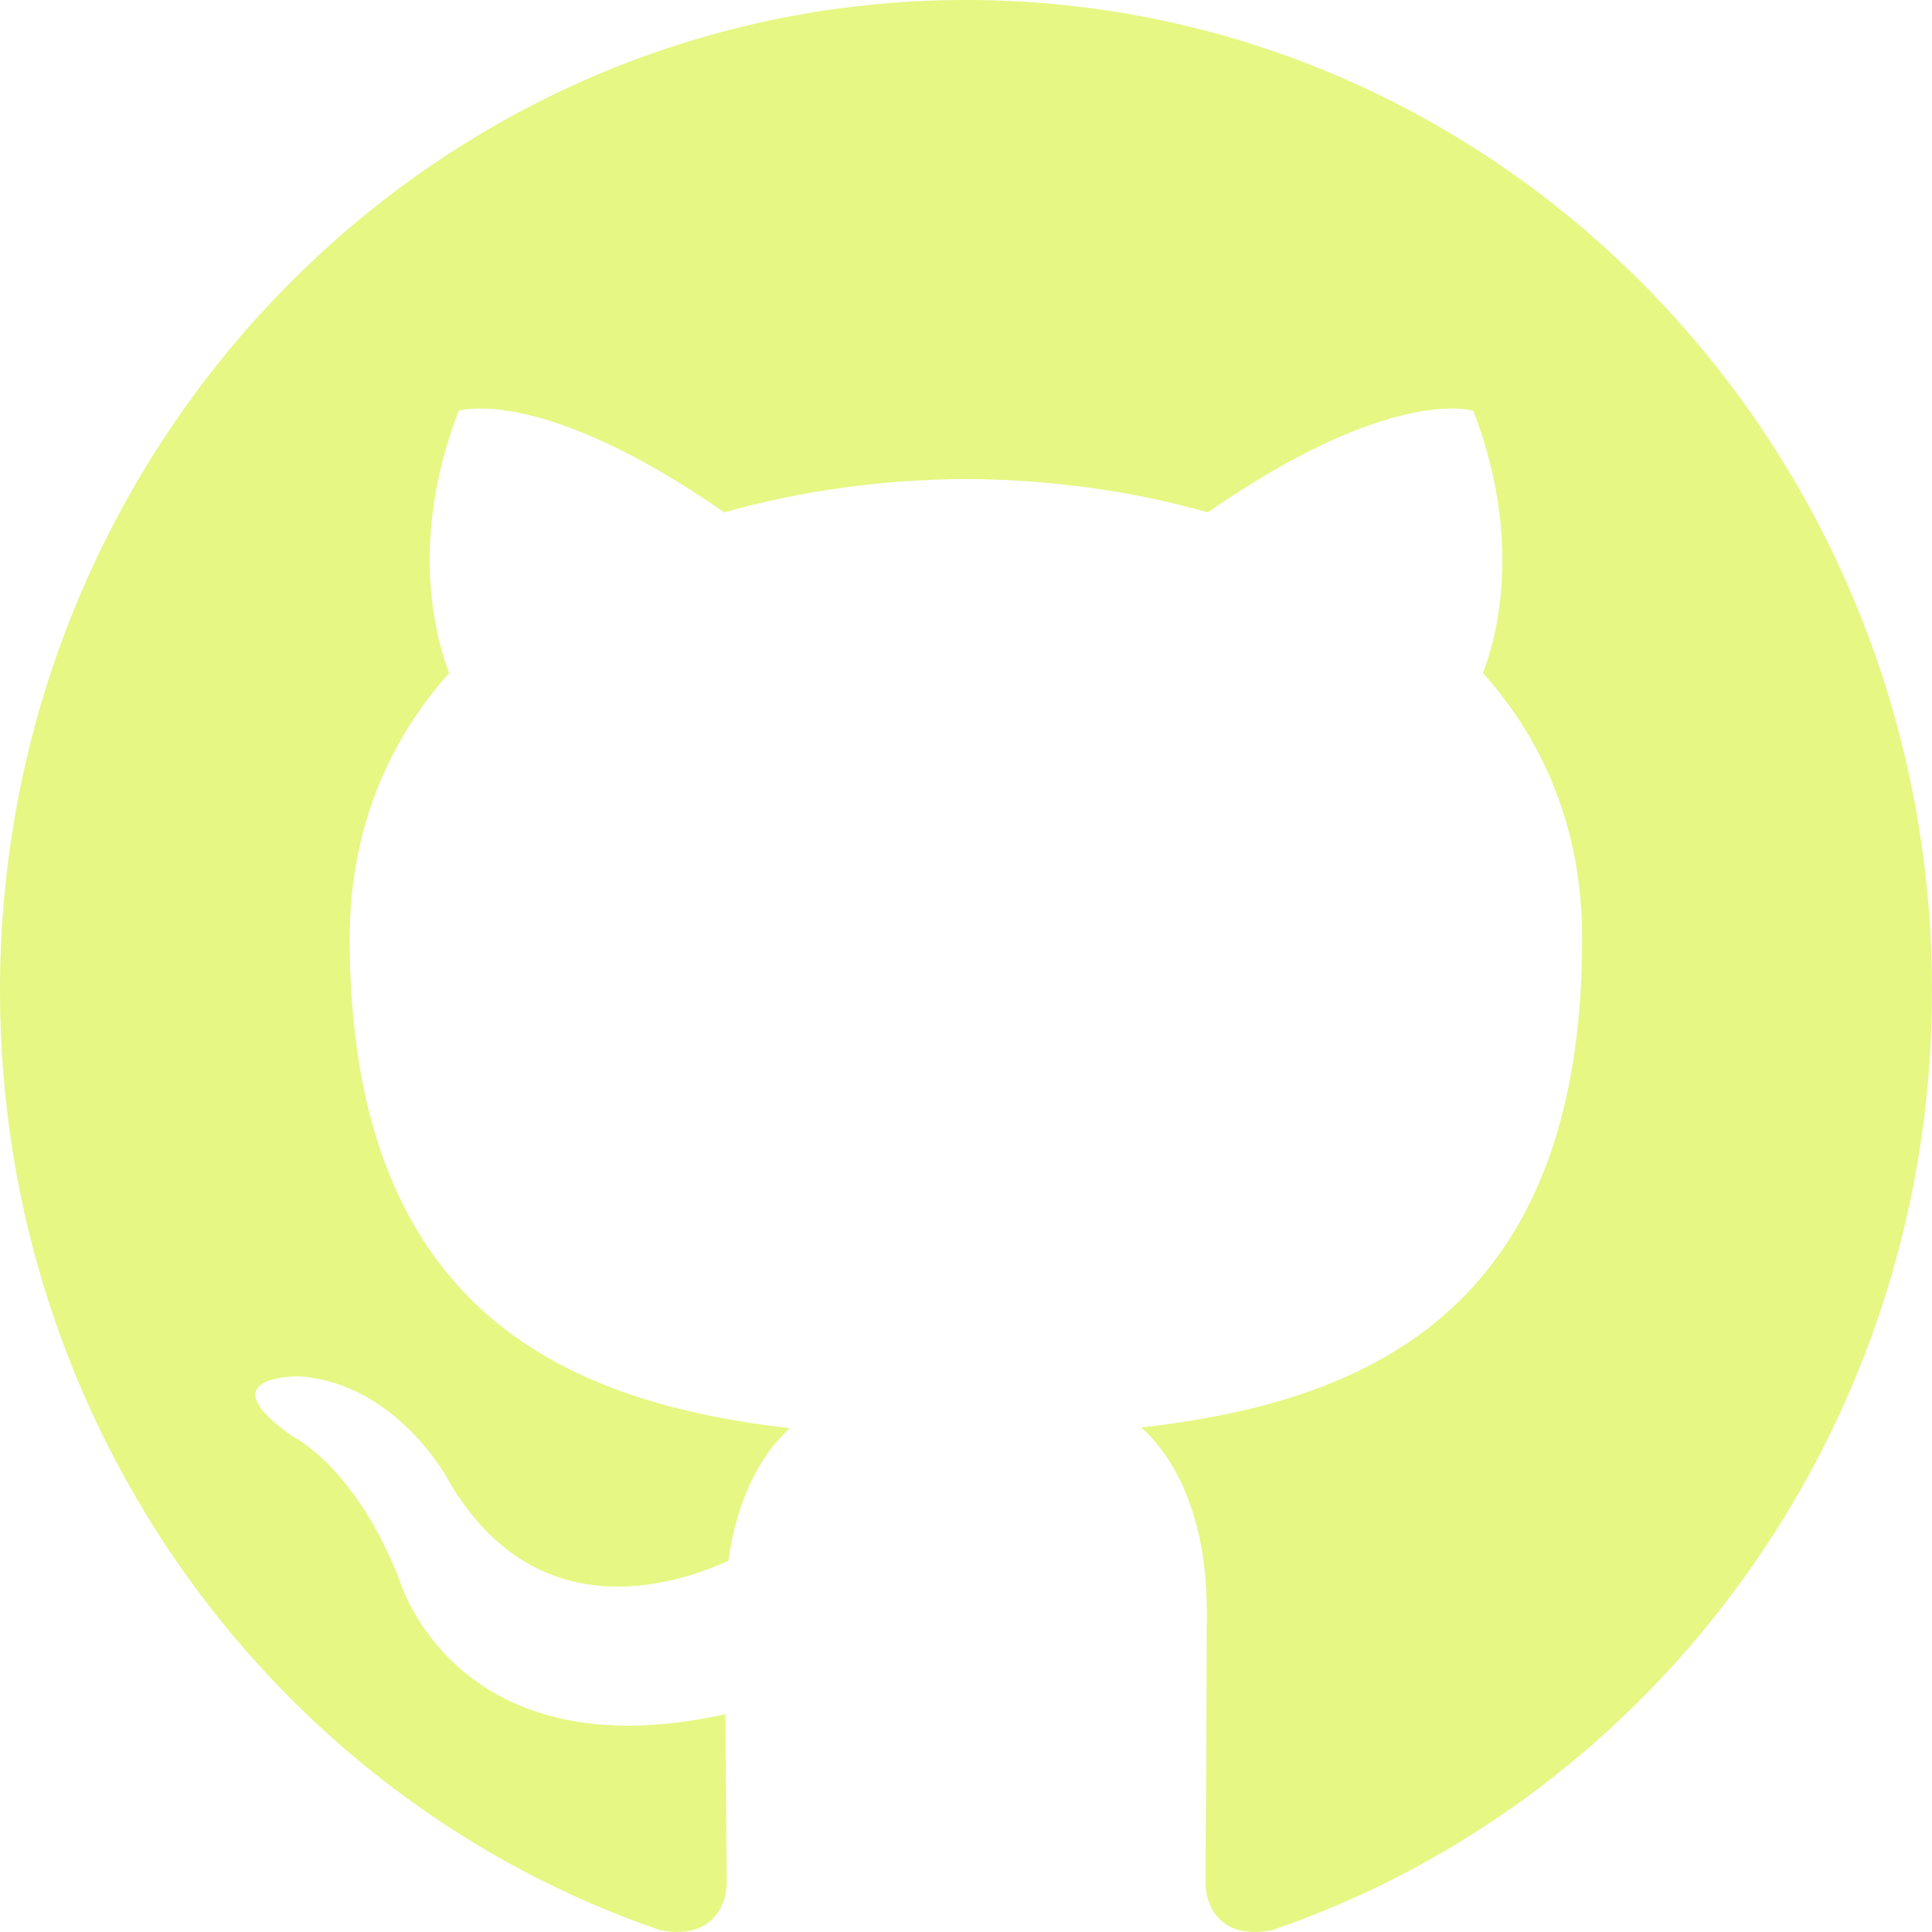
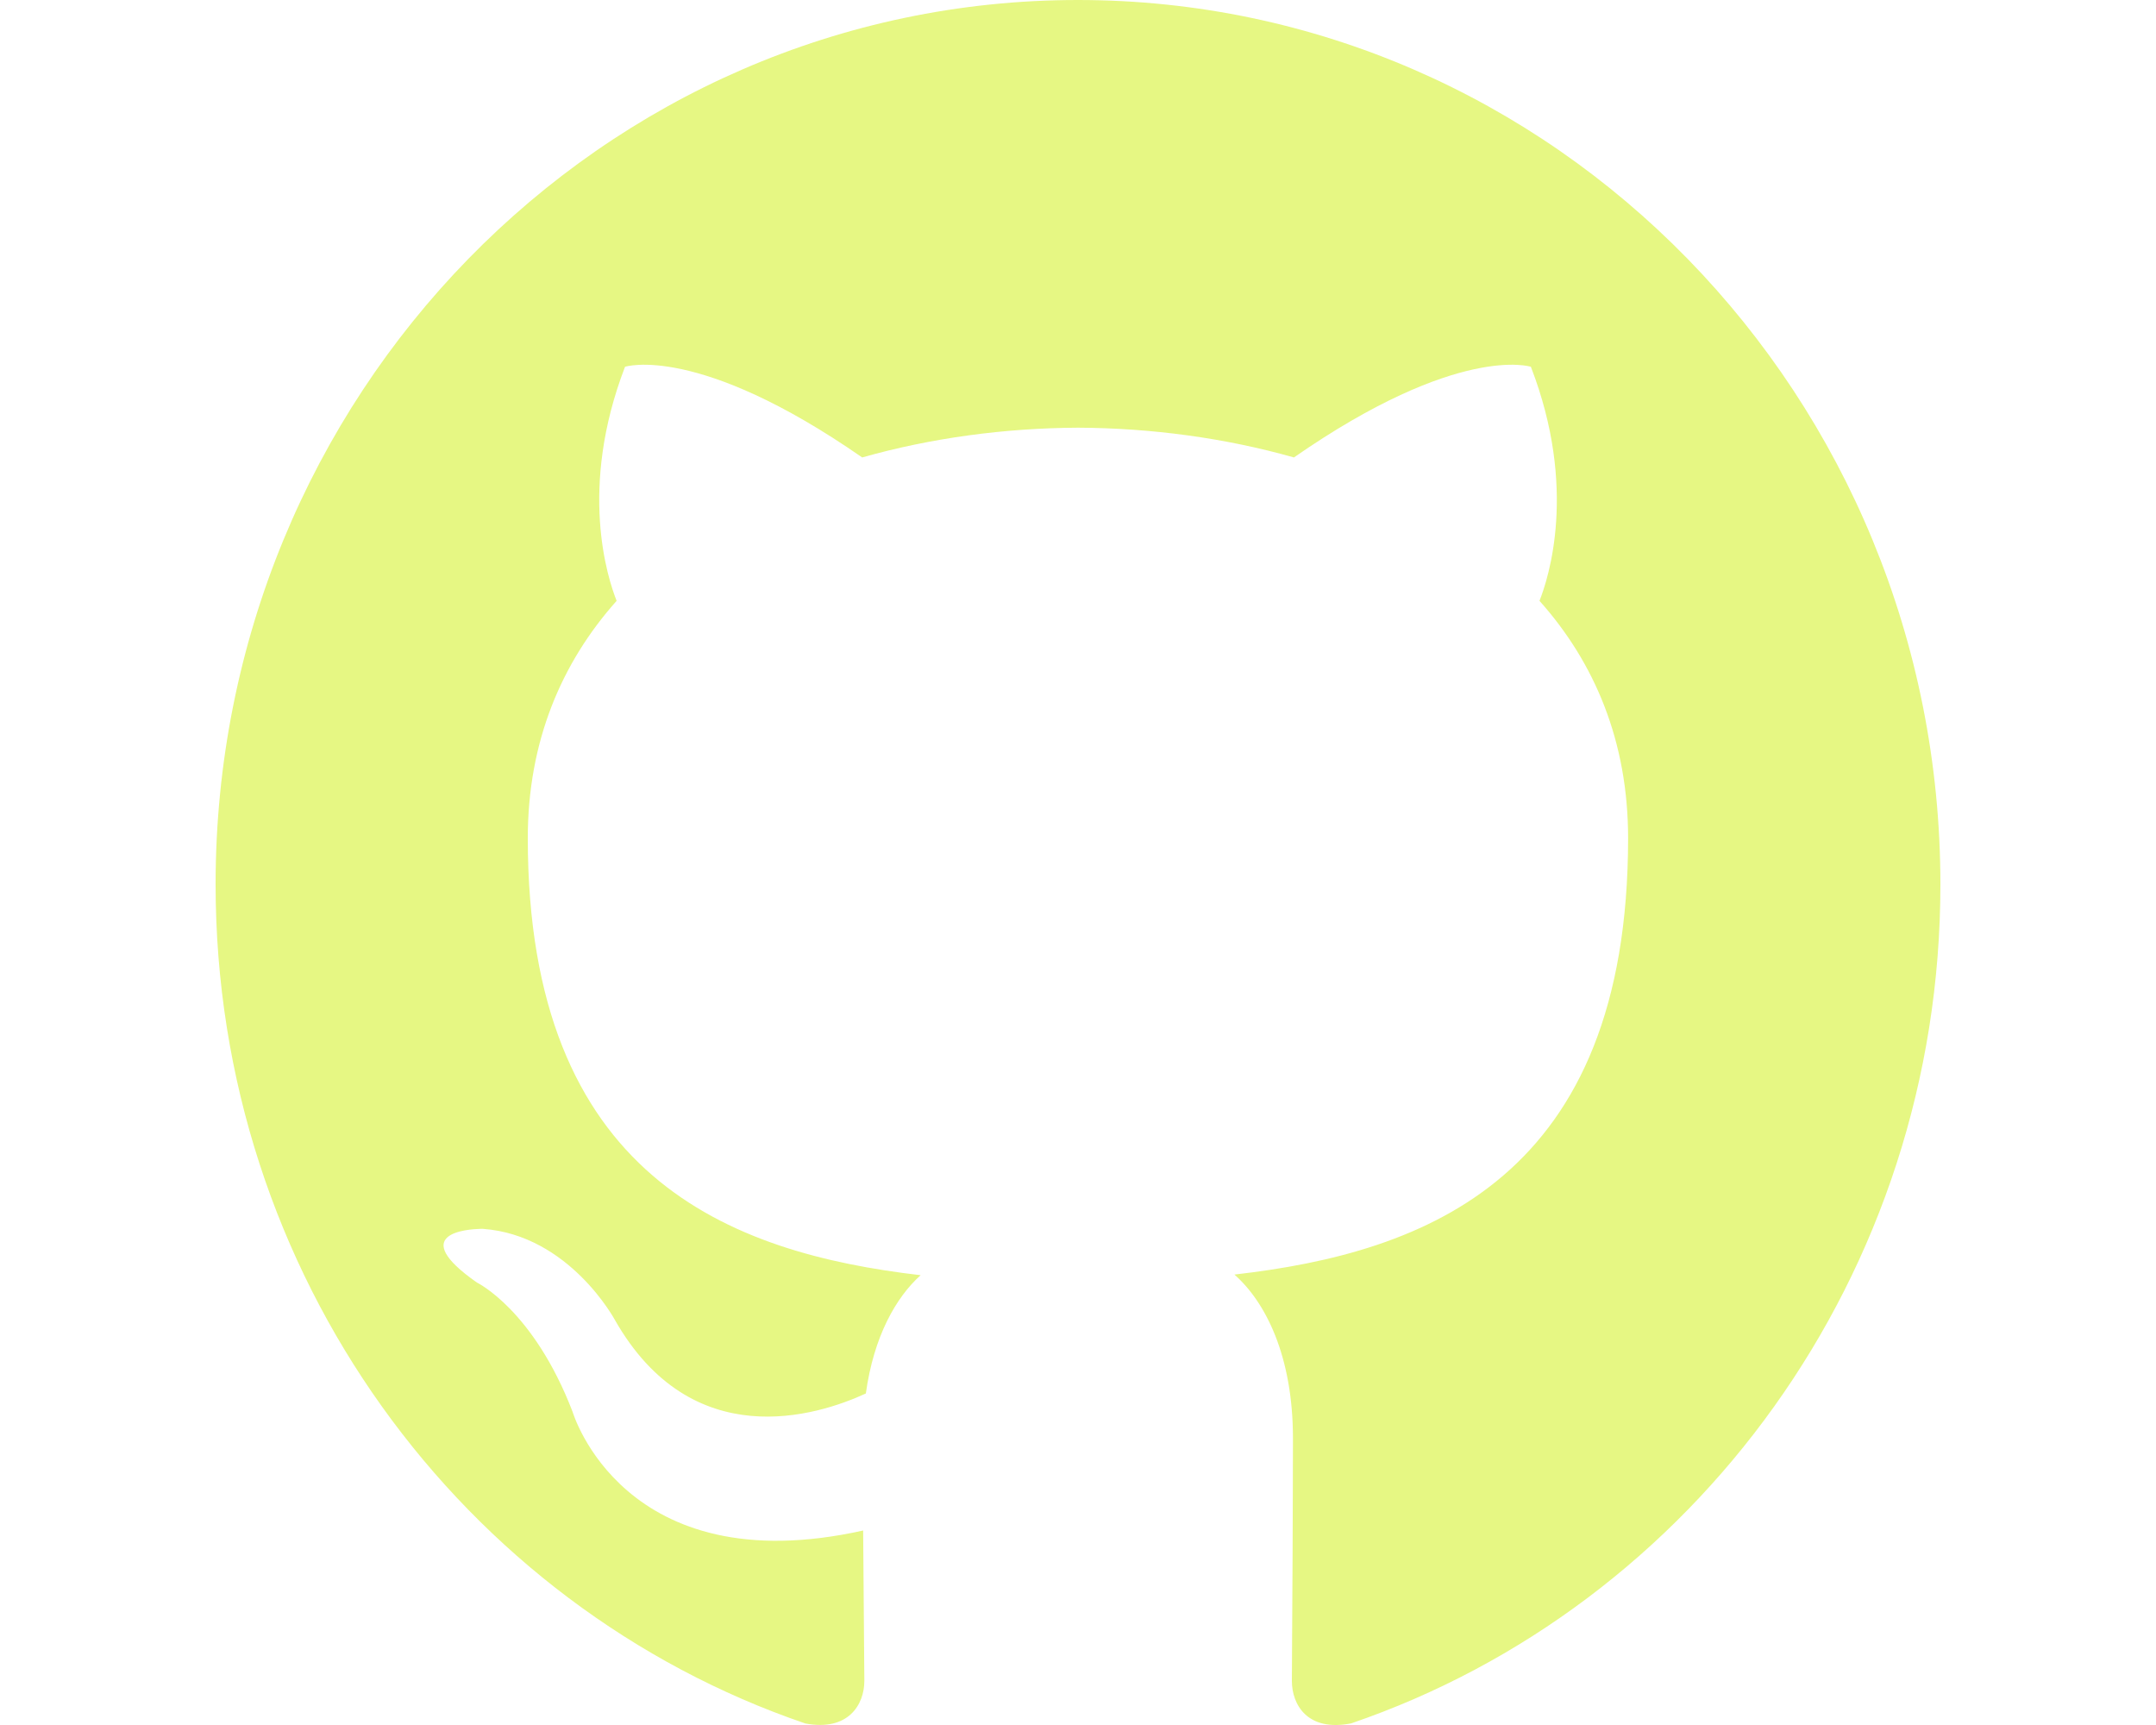
- <svg xmlns="http://www.w3.org/2000/svg" version="1.1" width="16px" height="16px" viewBox="0 0 16.0 16.0">
+ <svg xmlns="http://www.w3.org/2000/svg" version="1.1" width="20px" height="16px" viewBox="0 0 16.0 16.0">
  <defs>
    <clipPath id="i0">
      <path d="M7.999,0 C12.418,0 16,3.672 16,8.204 C16,11.826 13.71,14.899 10.534,15.985 C10.128,16.065 9.984,15.811 9.984,15.591 C9.984,15.358 9.991,14.663 9.993,13.767 L9.994,13.341 C9.994,12.575 9.738,12.075 9.451,11.822 C11.232,11.619 13.103,10.925 13.103,7.774 C13.103,6.879 12.794,6.147 12.281,5.573 C12.363,5.366 12.638,4.532 12.201,3.402 C12.201,3.402 11.531,3.182 10.003,4.243 C9.365,4.062 8.68,3.97 8.001,3.967 C7.321,3.97 6.636,4.062 5.998,4.243 C4.47,3.182 3.798,3.402 3.798,3.402 C3.363,4.532 3.638,5.366 3.72,5.573 C3.208,6.147 2.896,6.879 2.896,7.774 C2.896,10.917 4.764,11.621 6.54,11.828 C6.312,12.033 6.105,12.395 6.032,12.925 C5.576,13.135 4.418,13.496 3.704,12.243 C3.704,12.243 3.282,11.456 2.479,11.398 L2.458,11.398 C2.337,11.401 1.77,11.438 2.424,11.896 C2.424,11.896 2.948,12.148 3.312,13.096 C3.312,13.096 3.782,14.691 6.007,14.196 C6.011,14.88 6.018,15.396 6.018,15.591 C6.018,15.808 5.872,16.061 5.471,15.986 C2.292,14.901 0,11.827 0,8.203 C0,3.672 3.582,0 7.999,0 Z" />
    </clipPath>
  </defs>
  <g transform="">
    <g clip-path="url(#i0)">
      <polygon points="0,0 16,0 16,16 0,16 0,0" stroke="none" fill="#E6F783" />
    </g>
  </g>
</svg>
